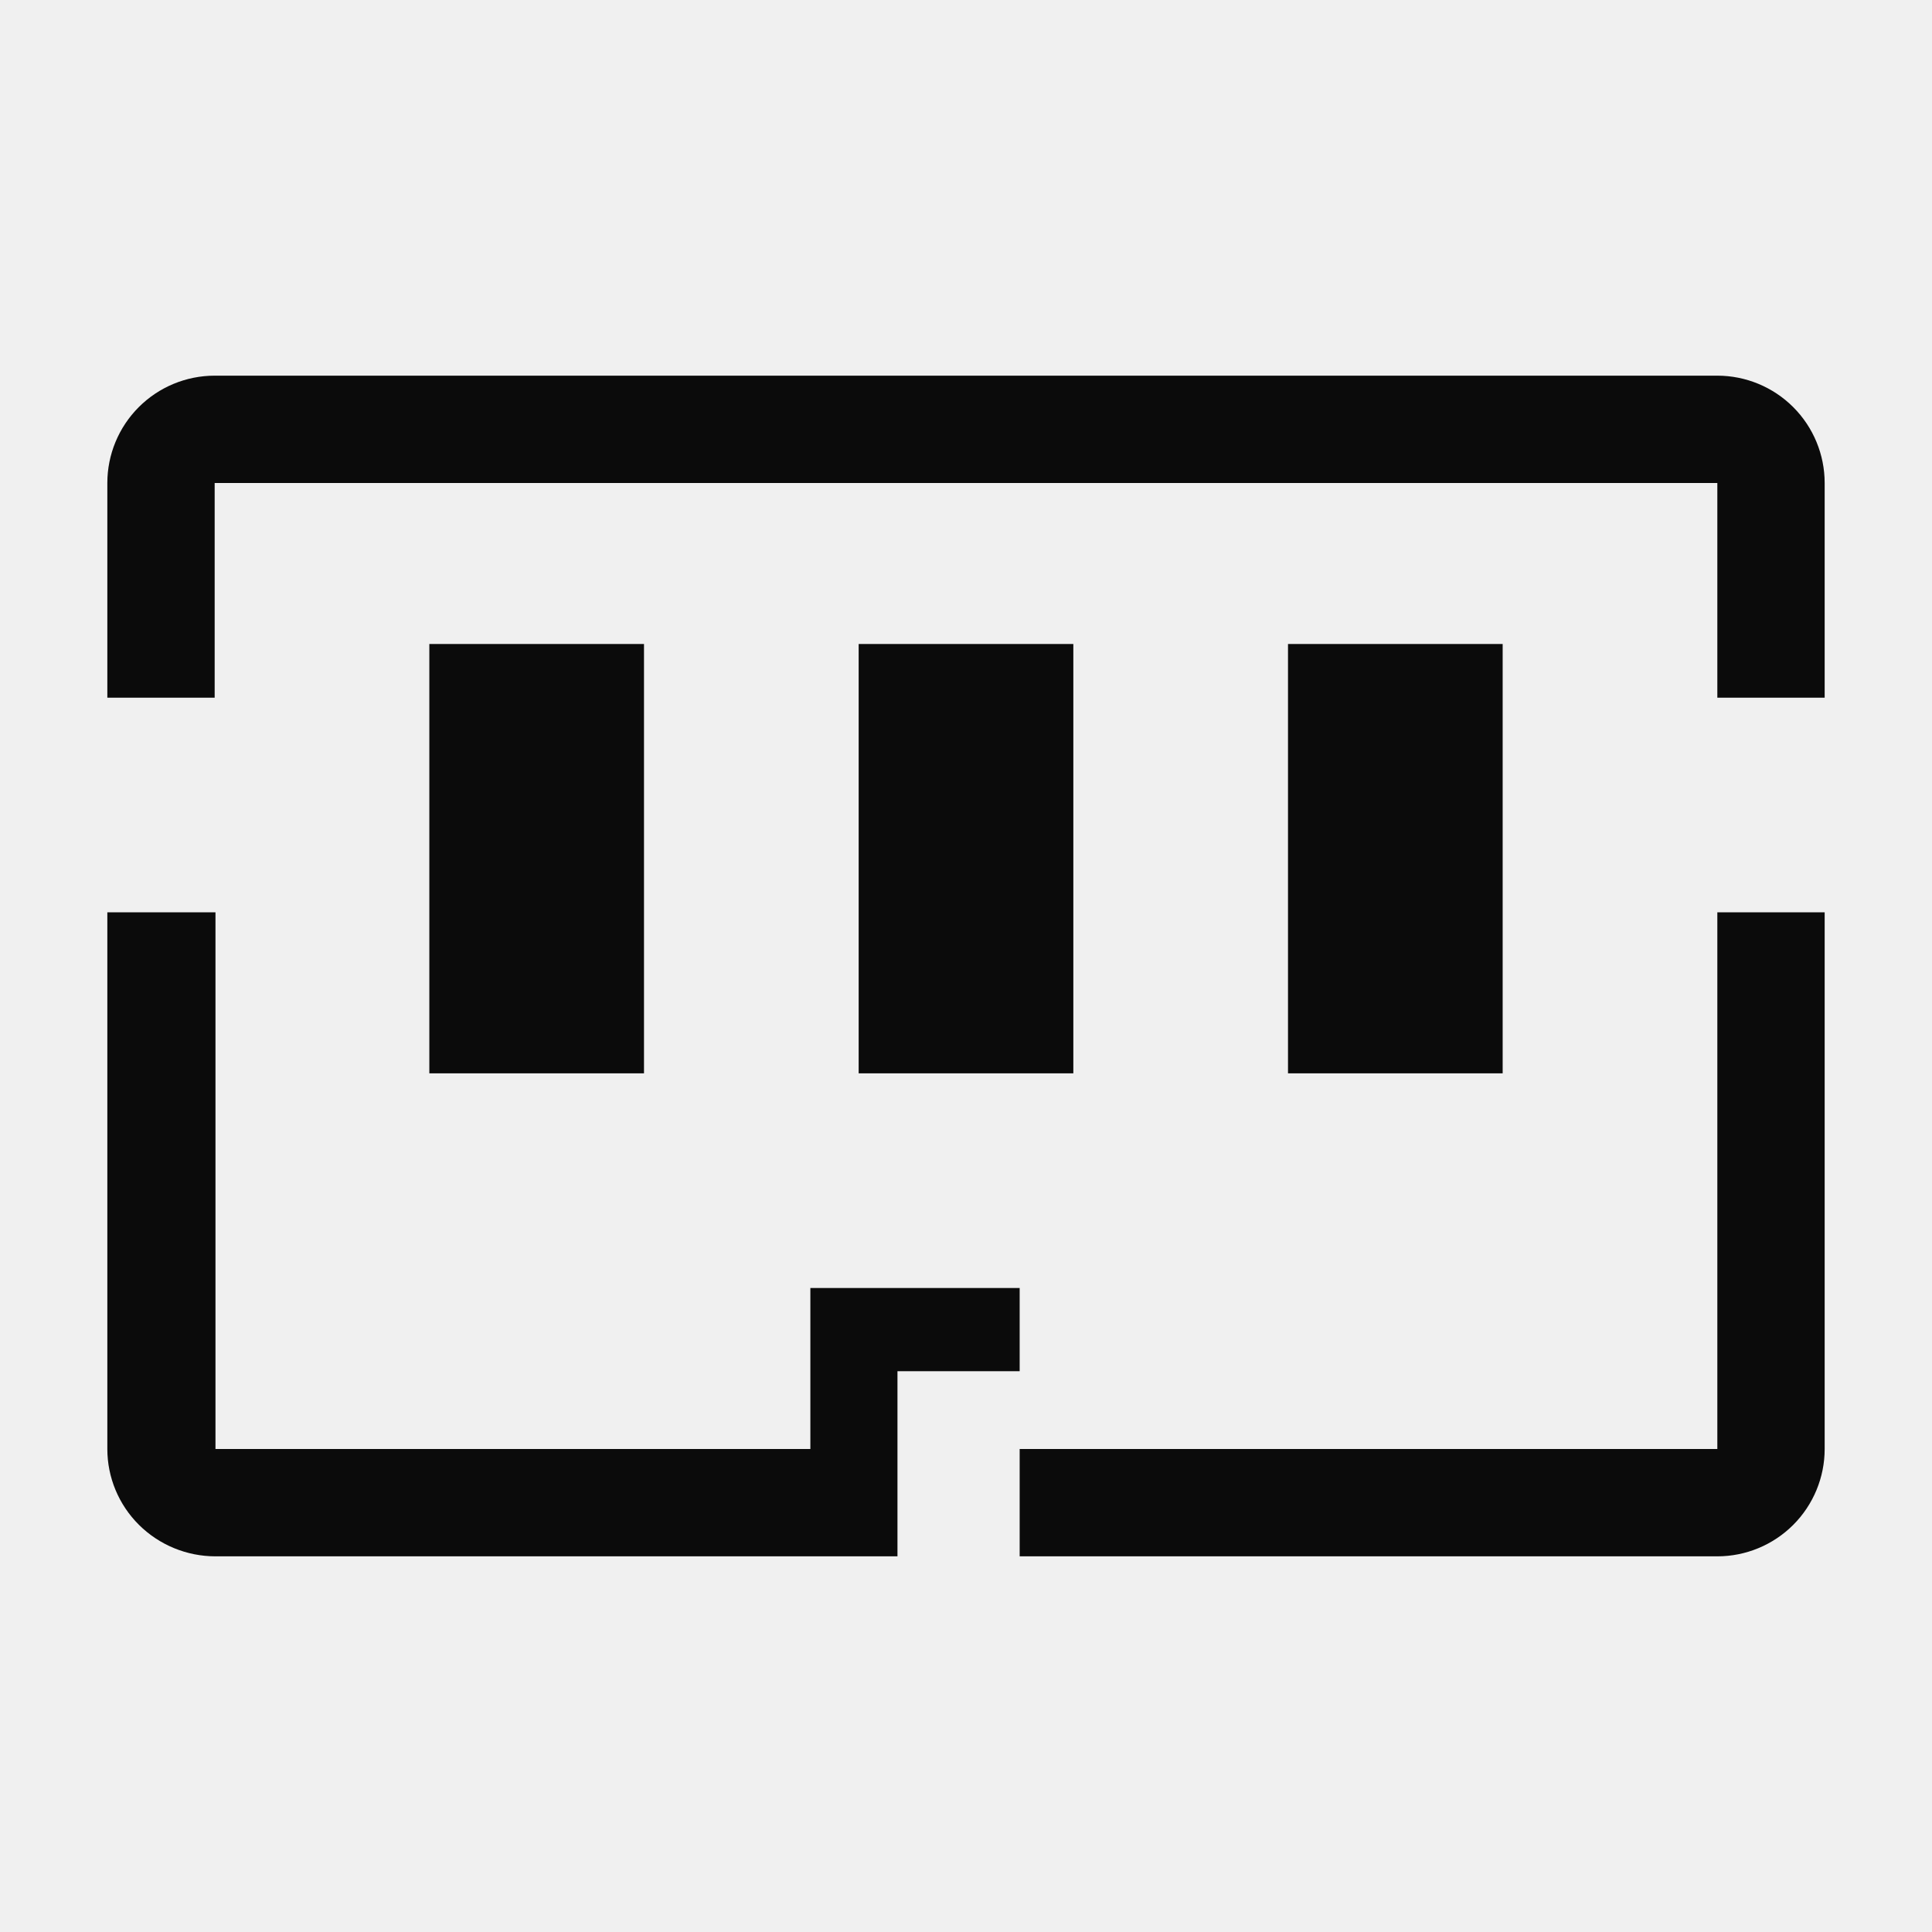
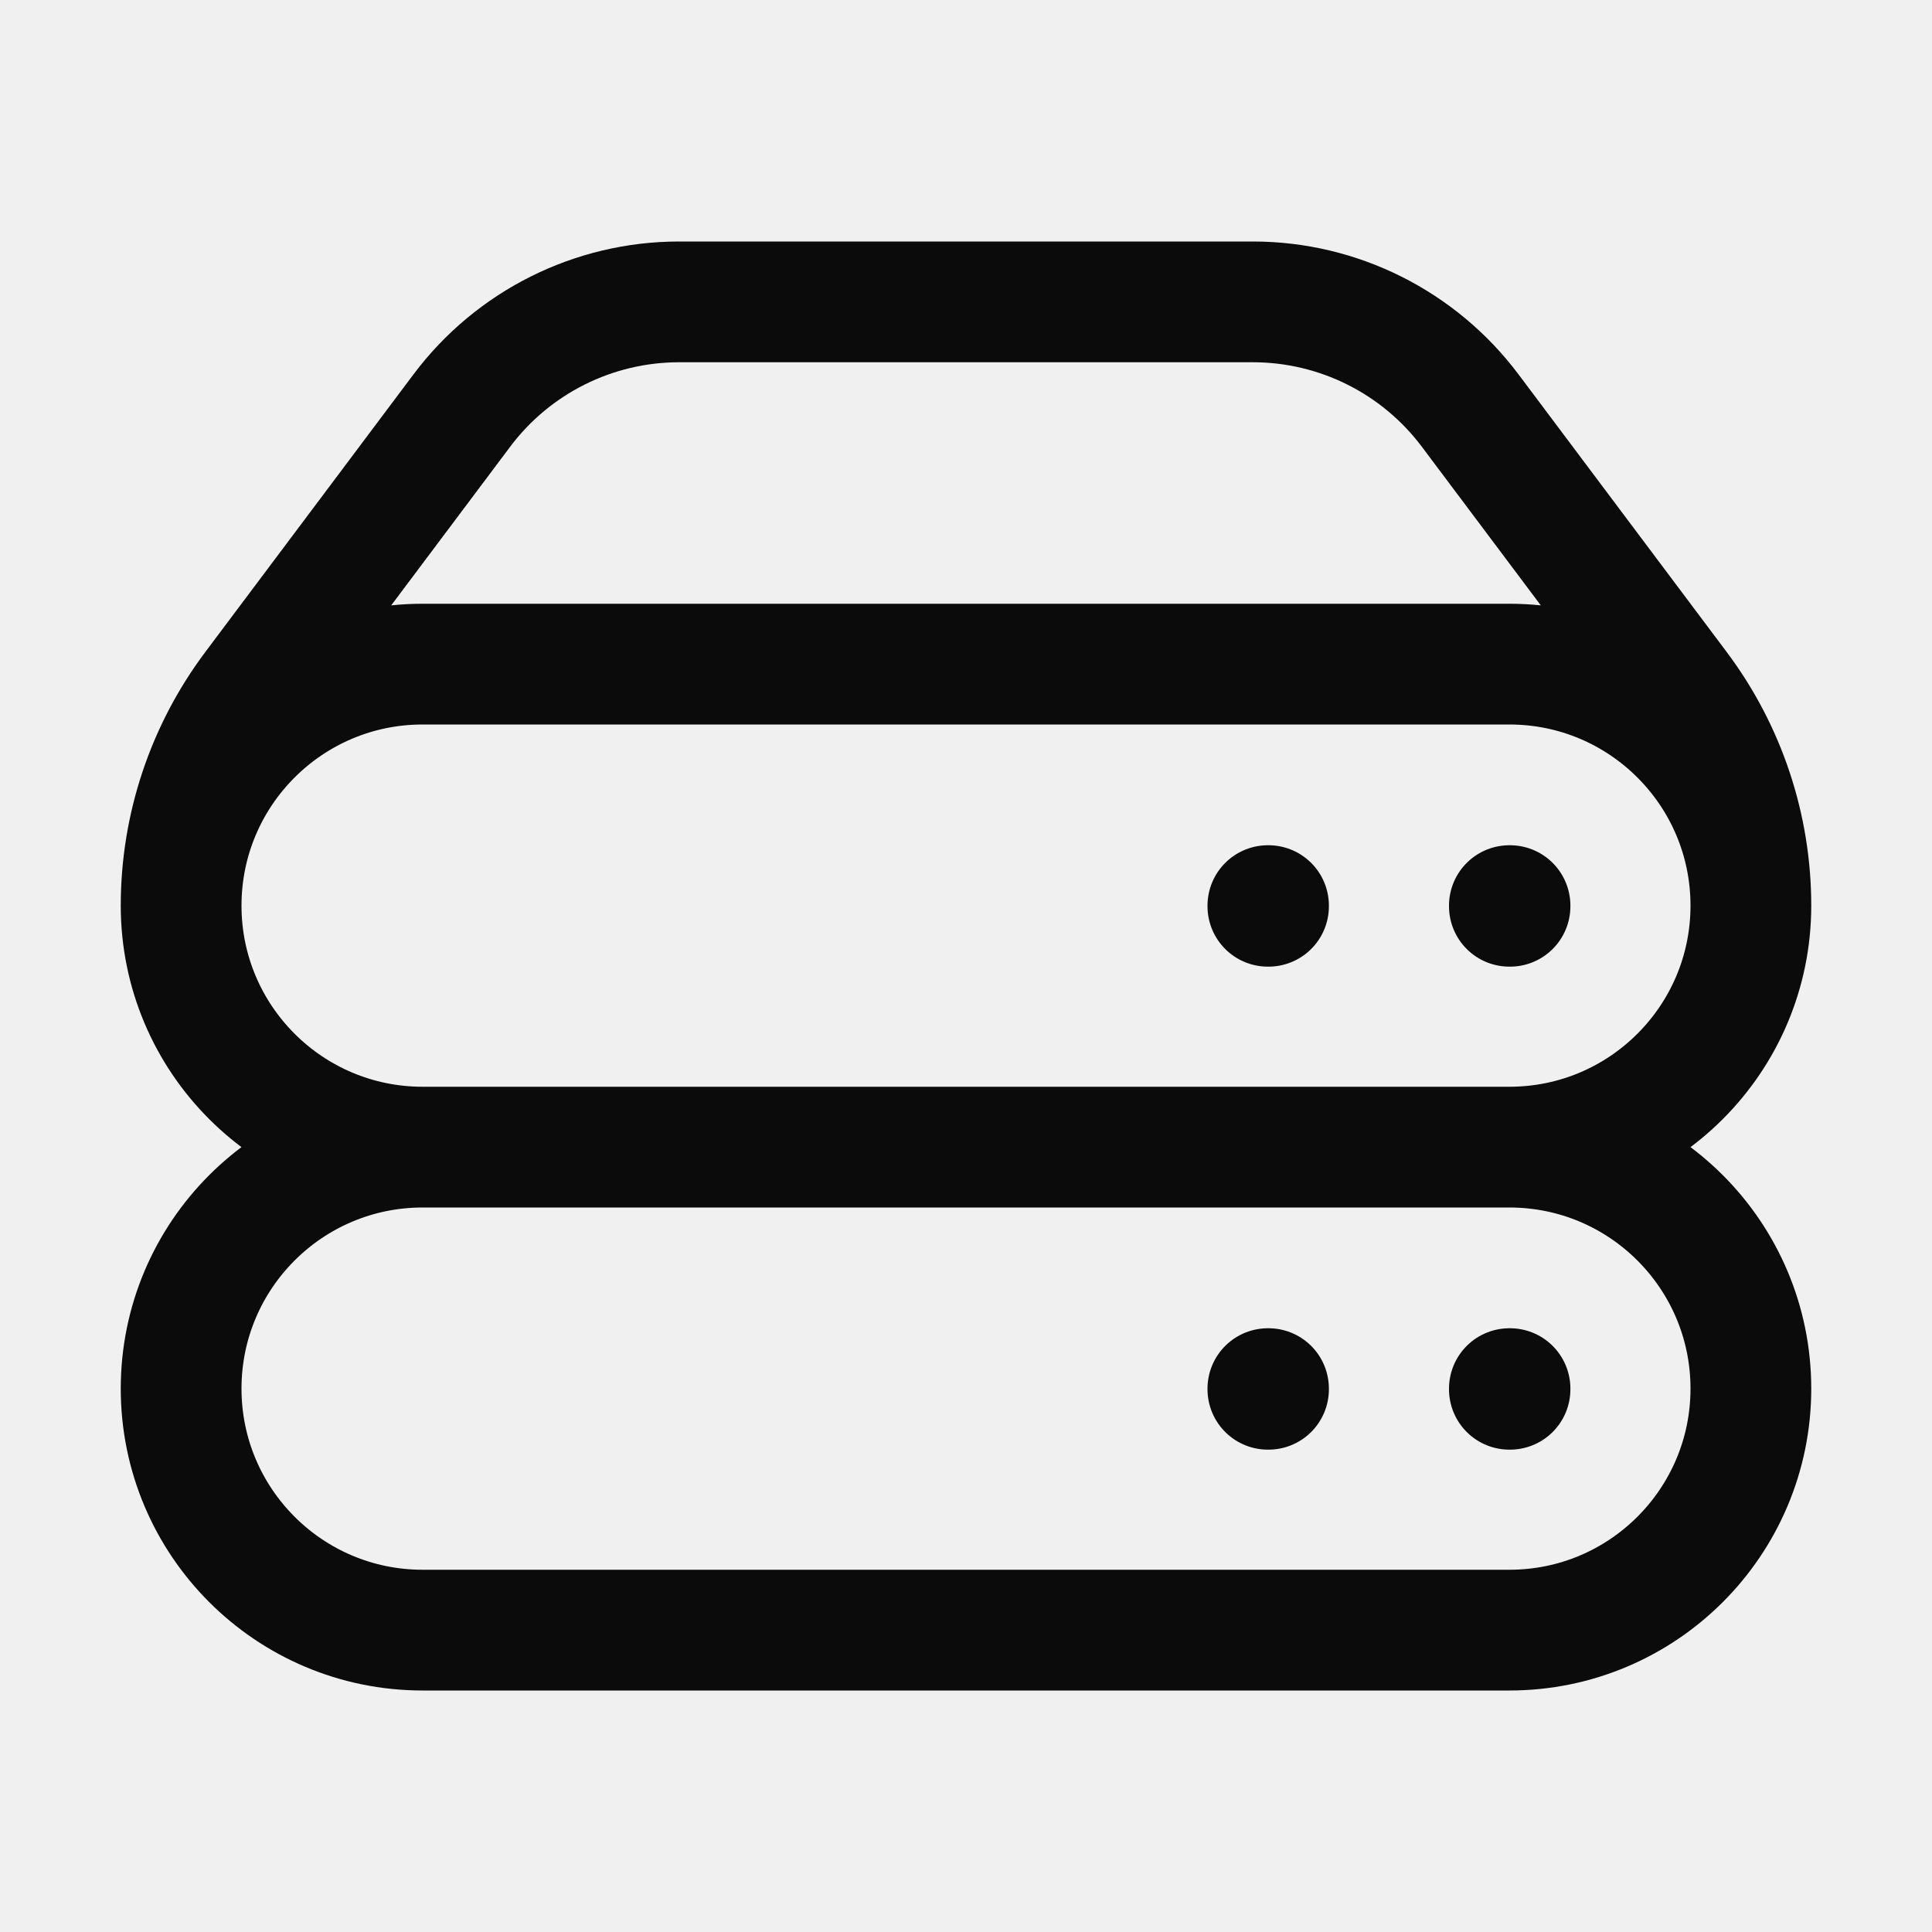
- <svg xmlns="http://www.w3.org/2000/svg" width="36" height="36" viewBox="0 0 36 36" fill="none">
-   <g clip-path="url(#clip0_32_8)">
-     <path d="M12 12H8V20H12V12Z" fill="#0B0B0B" />
-     <path d="M20 12H16V20H20V12Z" fill="#0B0B0B" />
-     <path d="M28 12H24V20H28V12Z" fill="#0B0B0B" />
-     <path d="M15.1 27H4.015V17H2V27C2 27.53 2.212 28.039 2.59 28.414C2.968 28.789 3.481 29 4.015 29H16.723V25.55H19V24H15.1V27Z" fill="#0B0B0B" />
-     <path d="M32 7H4C3.47 7 2.961 7.211 2.586 7.586C2.211 7.961 2 8.47 2 9V13H4V9H32V13H34V9C34 8.47 33.789 7.961 33.414 7.586C33.039 7.211 32.53 7 32 7V7Z" fill="#0B0B0B" />
-     <path d="M32 27H19V29H32C32.53 29 33.039 28.789 33.414 28.414C33.789 28.039 34 27.53 34 27V17H32V27Z" fill="#0B0B0B" />
-   </g>
-   <defs>
-     <clipPath id="clip0_32_8">
-       <rect width="36" height="36" fill="white" />
-     </clipPath>
-   </defs>
+ <svg xmlns="http://www.w3.org/2000/svg" fill="none" viewBox="0 0 24 24" stroke-width="1.5" stroke="#0B0B0B" class="w-6 h-6">
+   <path stroke-linecap="round" stroke-linejoin="round" d="M5.25 14.25h13.5m-13.5 0a3 3 0 01-3-3m3 3a3 3 0 100 6h13.5a3 3 0 100-6m-16.5-3a3 3 0 013-3h13.5a3 3 0 013 3m-19.5 0a4.5 4.5 0 01.9-2.7L5.737 5.1a3.375 3.375 0 012.7-1.35h7.126c1.062 0 2.062.5 2.7 1.35l2.587 3.45a4.5 4.5 0 01.9 2.7m0 0a3 3 0 01-3 3m0 3h.008v.008h-.008v-.008zm0-6h.008v.008h-.008v-.008zm-3 6h.008v.008h-.008v-.008zm0-6h.008v.008h-.008v-.008z" />
</svg>
